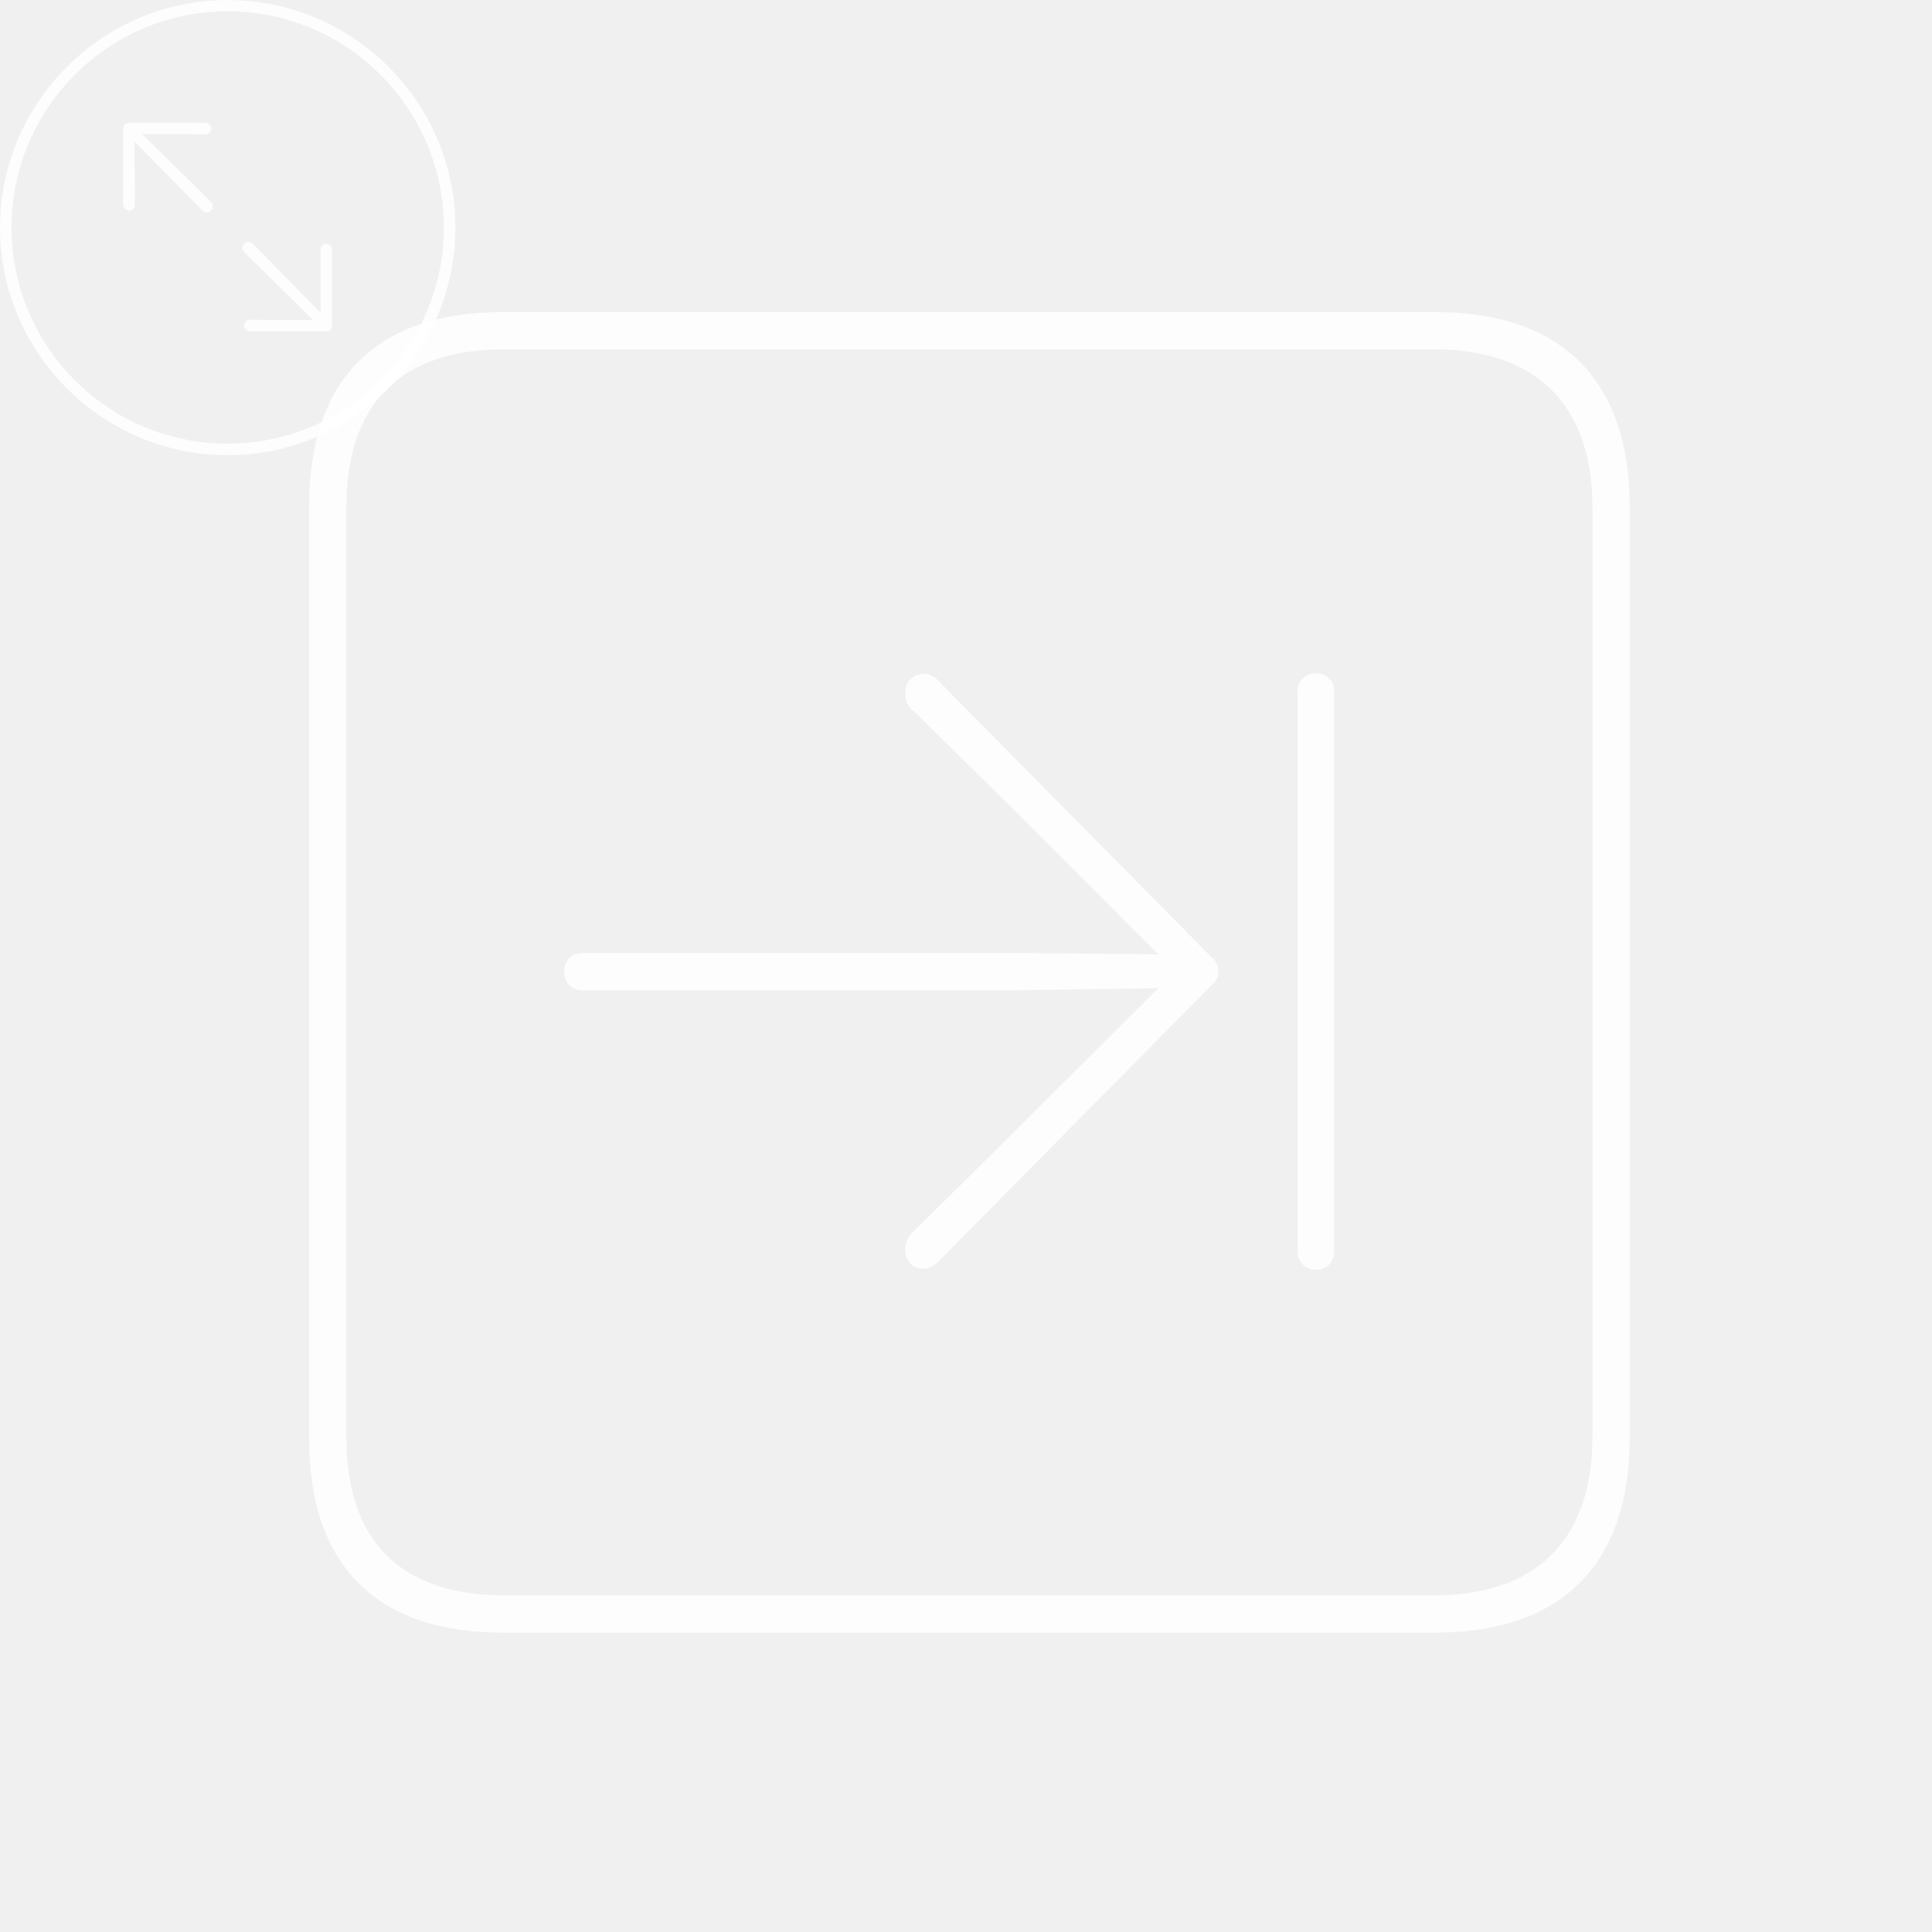
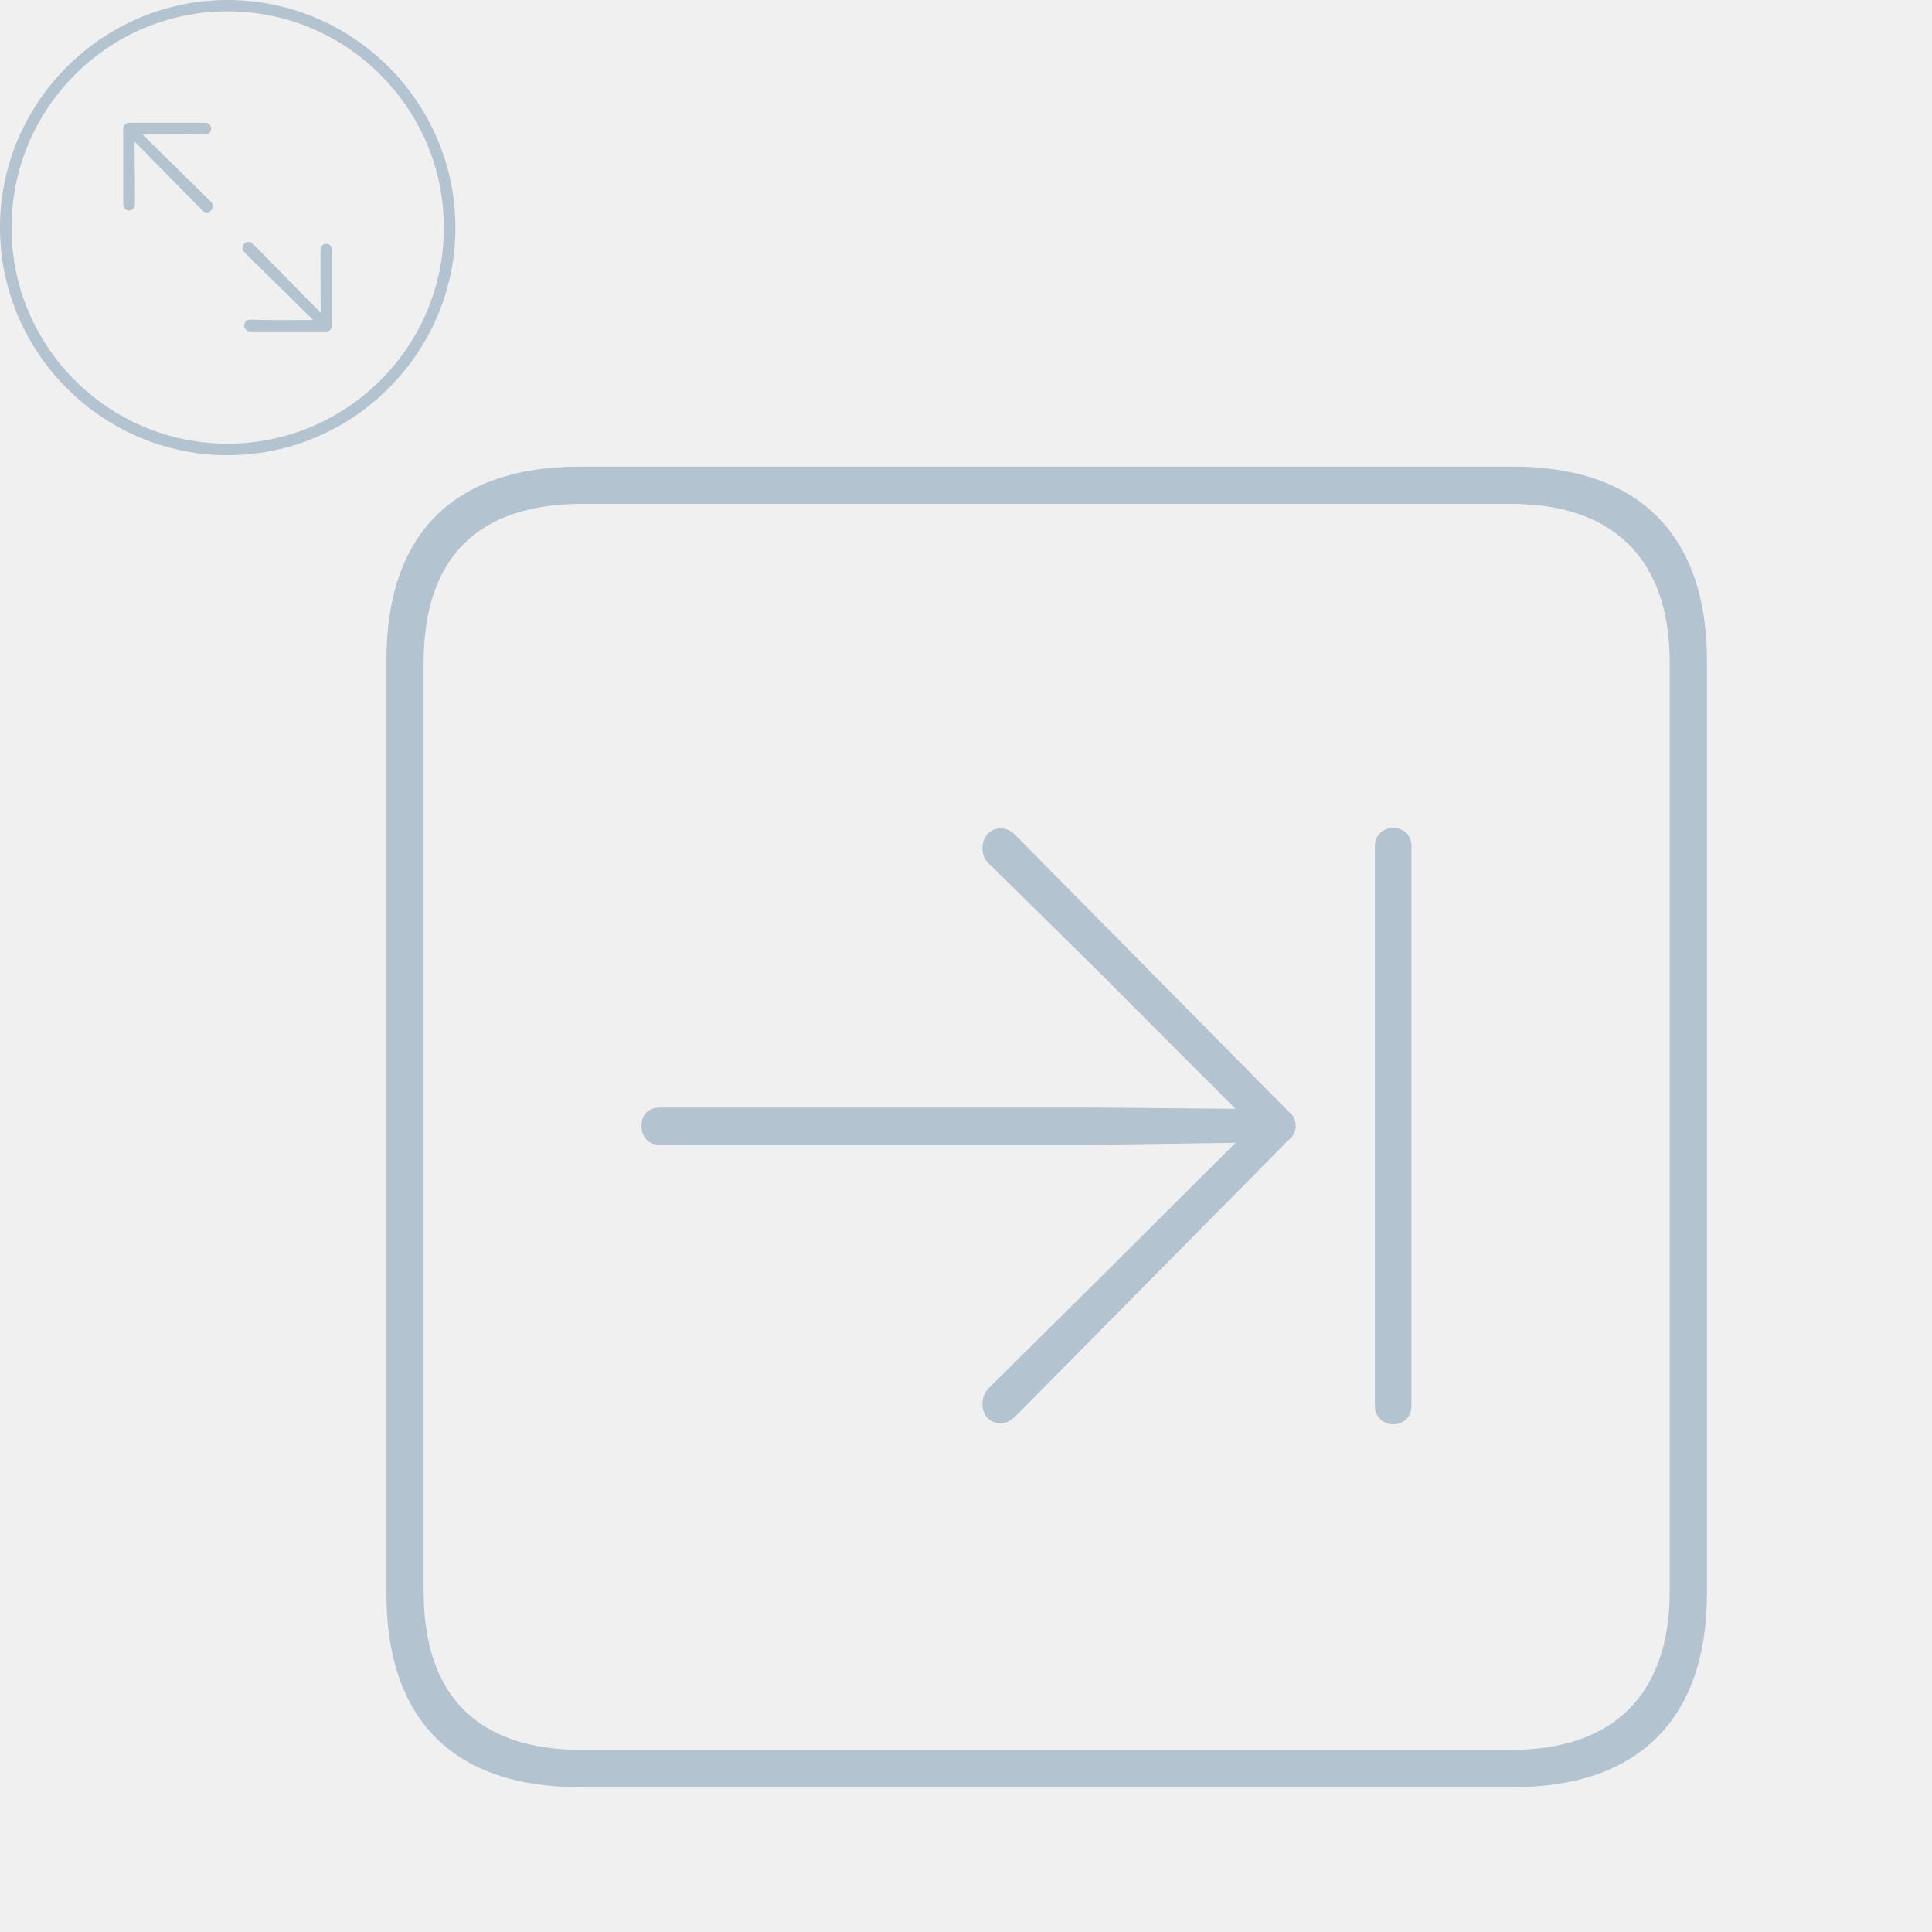
<svg xmlns="http://www.w3.org/2000/svg" version="1.1" viewBox="-4 -4 25 25">
-   <g>
+   <g transform="matrix(1, 0, 0, 1, 1, 2)" style="">
    <rect height="17.126" opacity="0" width="17.088" x="0" y="0" />
-     <path d="M2.503 17.126L14.576 17.126C16.218 17.126 17.088 16.229 17.088 14.617L17.088 2.547C17.088 0.935 16.218 0.038 14.576 0.038L2.503 0.038C0.871 0.038 0 0.907 0 2.547L0 14.617C0 16.256 0.871 17.126 2.503 17.126ZM2.532 16.644C1.183 16.644 0.482 15.944 0.482 14.593L0.482 2.571C0.482 1.219 1.183 0.52 2.532 0.52L14.556 0.52C15.859 0.52 16.606 1.219 16.606 2.571L16.606 14.593C16.606 15.944 15.859 16.644 14.556 16.644Z" fill="#ffffff" fill-opacity="0.85" />
-     <path d="M3.301 8.568C3.301 8.713 3.393 8.814 3.537 8.814L9.154 8.814L10.988 8.788L9.187 10.583L7.826 11.931C7.753 11.994 7.713 12.068 7.713 12.164C7.713 12.326 7.813 12.417 7.948 12.417C8.068 12.417 8.137 12.329 8.21 12.256L11.679 8.747C11.743 8.702 11.767 8.626 11.767 8.568C11.767 8.51 11.743 8.434 11.679 8.388L8.164 4.832C8.127 4.785 8.042 4.718 7.957 4.718C7.815 4.718 7.713 4.818 7.713 4.98C7.713 5.074 7.753 5.149 7.826 5.204L9.15 6.508L10.987 8.348L9.154 8.332L3.537 8.332C3.393 8.332 3.301 8.424 3.301 8.568ZM13.027 12.43C13.172 12.43 13.264 12.329 13.264 12.194L13.264 4.942C13.264 4.815 13.172 4.714 13.027 4.714C12.892 4.714 12.791 4.815 12.791 4.942L12.791 12.194C12.791 12.329 12.892 12.43 13.027 12.43Z" fill="#ffffff" fill-opacity="0.85" />
+     <path d="M2.503 17.126L14.576 17.126C16.218 17.126 17.088 16.229 17.088 14.617L17.088 2.547C17.088 0.935 16.218 0.038 14.576 0.038L2.503 0.038C0.871 0.038 0 0.907 0 2.547L0 14.617C0 16.256 0.871 17.126 2.503 17.126ZM2.532 16.644C1.183 16.644 0.482 15.944 0.482 14.593L0.482 2.571C0.482 1.219 1.183 0.52 2.532 0.52L14.556 0.52C15.859 0.52 16.606 1.219 16.606 2.571L16.606 14.593C16.606 15.944 15.859 16.644 14.556 16.644Z" fill="#A9BBCA" fill-opacity="0.85" />
+     <path d="M3.301 8.568C3.301 8.713 3.393 8.814 3.537 8.814L9.154 8.814L10.988 8.788L9.187 10.583L7.826 11.931C7.753 11.994 7.713 12.068 7.713 12.164C7.713 12.326 7.813 12.417 7.948 12.417C8.068 12.417 8.137 12.329 8.21 12.256L11.679 8.747C11.743 8.702 11.767 8.626 11.767 8.568C11.767 8.51 11.743 8.434 11.679 8.388L8.164 4.832C8.127 4.785 8.042 4.718 7.957 4.718C7.815 4.718 7.713 4.818 7.713 4.98C7.713 5.074 7.753 5.149 7.826 5.204L9.15 6.508L10.987 8.348L9.154 8.332L3.537 8.332C3.393 8.332 3.301 8.424 3.301 8.568ZM13.027 12.43C13.172 12.43 13.264 12.329 13.264 12.194L13.264 4.942C13.264 4.815 13.172 4.714 13.027 4.714C12.892 4.714 12.791 4.815 12.791 4.942L12.791 12.194C12.791 12.329 12.892 12.43 13.027 12.43Z" fill="#A9BBCA" fill-opacity="0.85" />
  </g>
  <g transform="matrix(0.311284, 0, 0, 0.311284, -4, -4)" style="">
    <rect height="18.933" opacity="0" width="18.932" x="0" y="0" />
-     <path d="M9.461 18.923C14.675 18.923 18.932 14.665 18.932 9.461C18.932 4.257 14.674 0 9.461 0C4.257 0 0 4.257 0 9.461C0 14.665 4.258 18.923 9.461 18.923ZM9.461 18.443C4.507 18.443 0.48 14.416 0.48 9.461C0.48 4.507 4.506 0.47 9.461 0.47C14.415 0.47 18.452 4.507 18.452 9.461C18.452 14.416 14.416 18.443 9.461 18.443Z" fill="#ffffff" fill-opacity="0.85" />
-     <path d="M5.369 8.752C5.496 8.752 5.608 8.64 5.608 8.505L5.608 7.708L5.592 5.884L8.41 8.745C8.521 8.858 8.681 8.857 8.773 8.746C8.875 8.654 8.874 8.493 8.773 8.392L5.912 5.575L7.579 5.573L8.539 5.591C8.675 5.591 8.778 5.479 8.778 5.352C8.778 5.217 8.675 5.104 8.539 5.104L5.368 5.104C5.233 5.104 5.121 5.201 5.121 5.342L5.121 8.505C5.121 8.64 5.234 8.752 5.369 8.752ZM10.392 13.775L13.562 13.775C13.698 13.775 13.801 13.677 13.801 13.536L13.801 10.374C13.801 10.239 13.697 10.136 13.561 10.136C13.435 10.136 13.323 10.239 13.323 10.374L13.323 11.18L13.33 13.004L10.512 10.133C10.41 10.03 10.25 10.03 10.157 10.133C10.056 10.234 10.056 10.386 10.158 10.487L13.019 13.304L11.343 13.306L10.392 13.288C10.257 13.288 10.153 13.4 10.153 13.536C10.153 13.662 10.257 13.775 10.392 13.775Z" fill="#ffffff" fill-opacity="0.85" />
+     <path d="M9.461 18.923C14.675 18.923 18.932 14.665 18.932 9.461C18.932 4.257 14.674 0 9.461 0C4.257 0 0 4.257 0 9.461C0 14.665 4.258 18.923 9.461 18.923ZM9.461 18.443C4.507 18.443 0.48 14.416 0.48 9.461C0.48 4.507 4.506 0.47 9.461 0.47C14.415 0.47 18.452 4.507 18.452 9.461C18.452 14.416 14.416 18.443 9.461 18.443Z" fill="#A9BBCA" fill-opacity="0.85" />
+     <path d="M5.369 8.752C5.496 8.752 5.608 8.64 5.608 8.505L5.608 7.708L5.592 5.884L8.41 8.745C8.521 8.858 8.681 8.857 8.773 8.746C8.875 8.654 8.874 8.493 8.773 8.392L5.912 5.575L7.579 5.573L8.539 5.591C8.675 5.591 8.778 5.479 8.778 5.352C8.778 5.217 8.675 5.104 8.539 5.104L5.368 5.104C5.233 5.104 5.121 5.201 5.121 5.342L5.121 8.505C5.121 8.64 5.234 8.752 5.369 8.752ZM10.392 13.775L13.562 13.775C13.698 13.775 13.801 13.677 13.801 13.536L13.801 10.374C13.801 10.239 13.697 10.136 13.561 10.136C13.435 10.136 13.323 10.239 13.323 10.374L13.323 11.18L13.33 13.004L10.512 10.133C10.41 10.03 10.25 10.03 10.157 10.133C10.056 10.234 10.056 10.386 10.158 10.487L13.019 13.304L11.343 13.306L10.392 13.288C10.257 13.288 10.153 13.4 10.153 13.536C10.153 13.662 10.257 13.775 10.392 13.775Z" fill="#A9BBCA" fill-opacity="0.85" />
  </g>
</svg>
